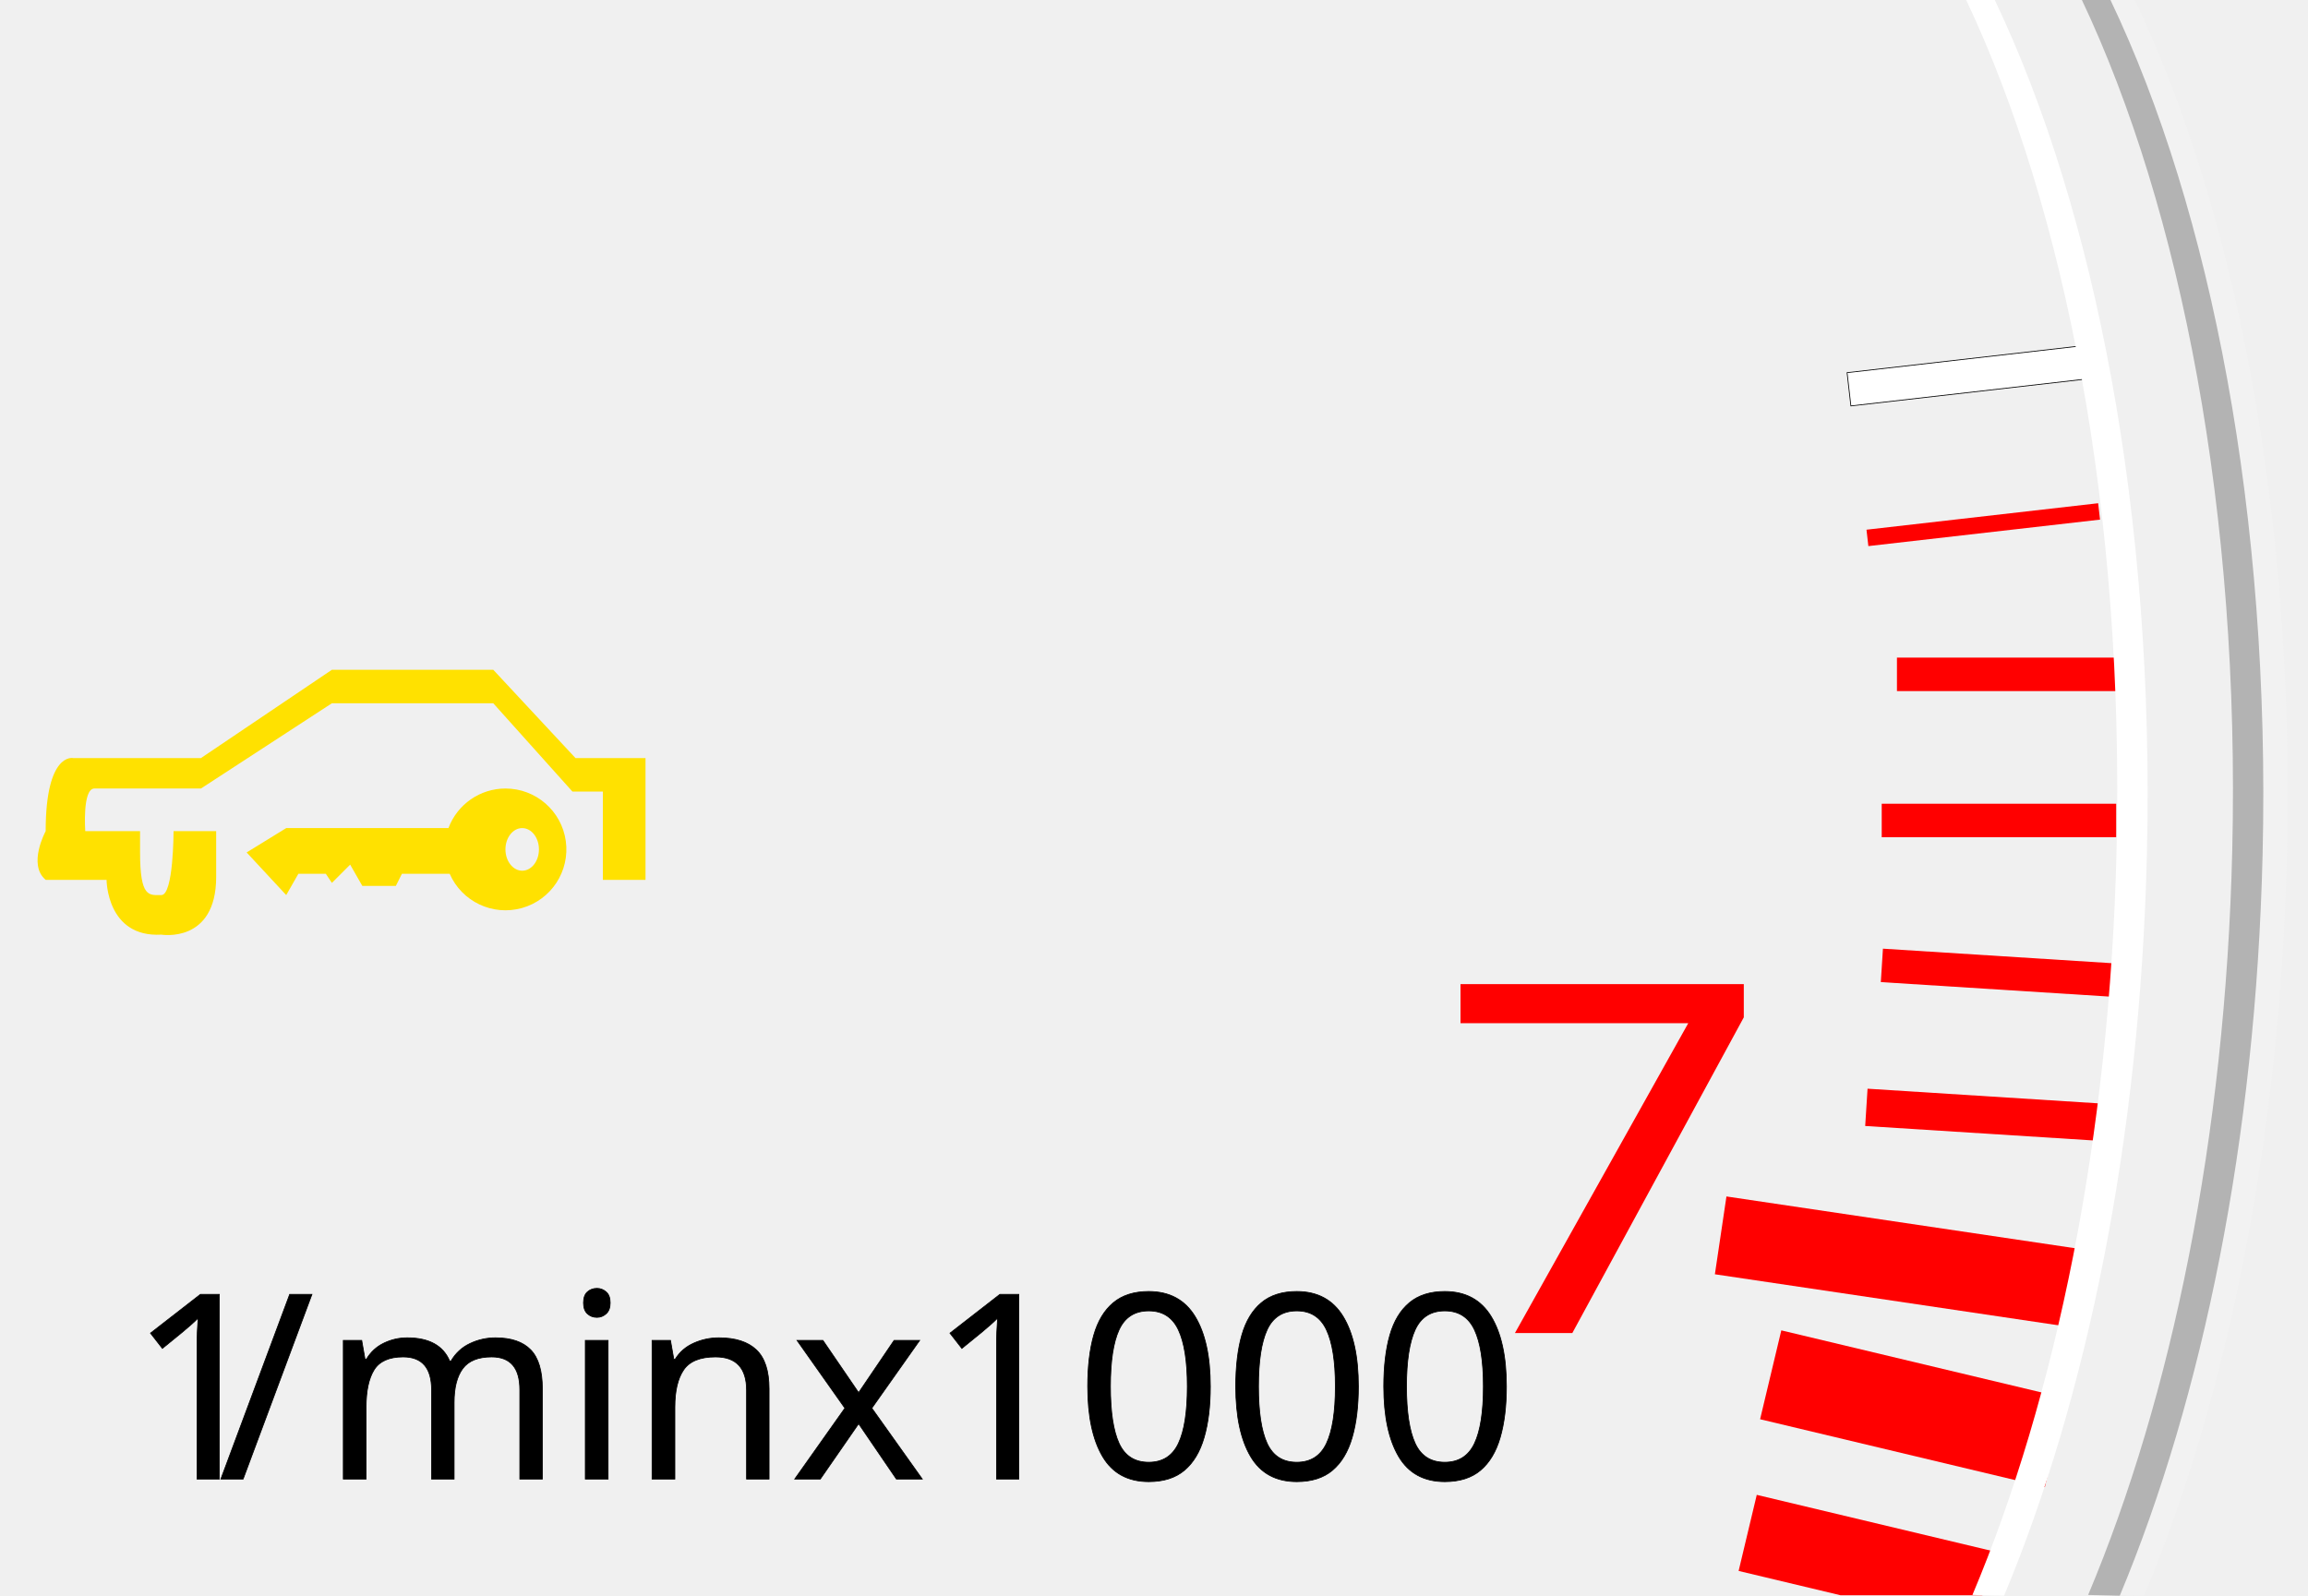
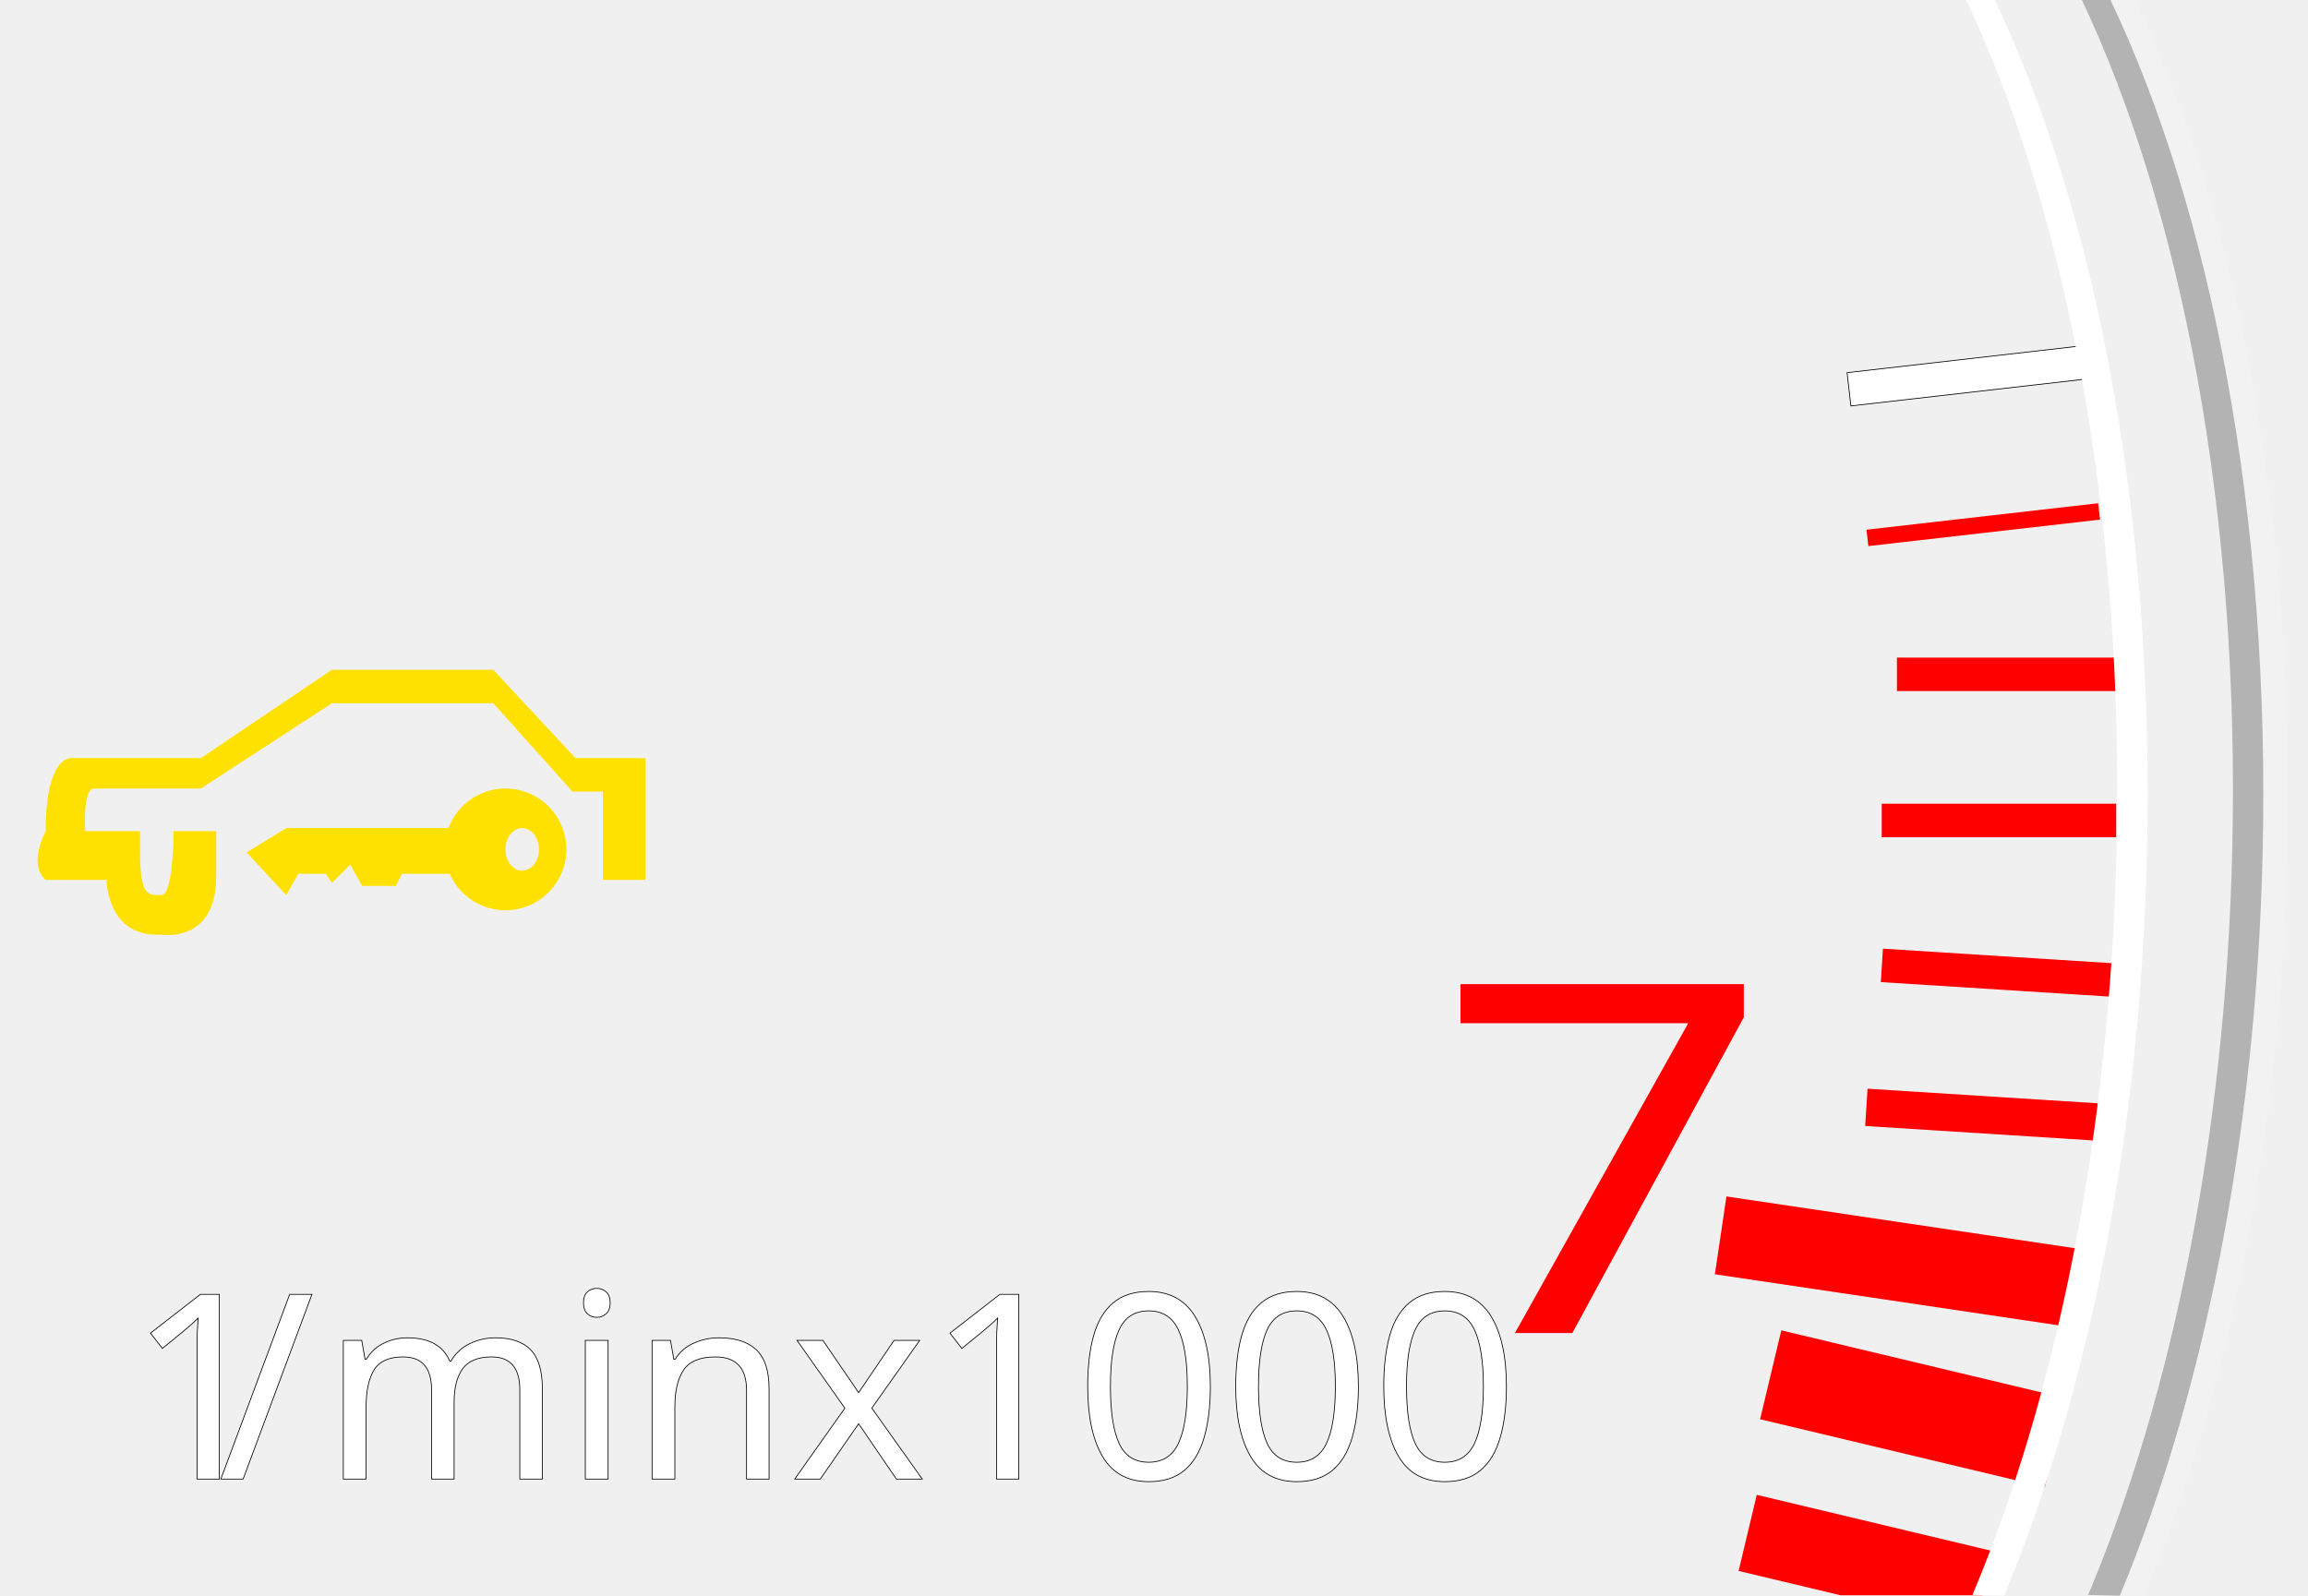
<svg xmlns="http://www.w3.org/2000/svg" viewBox="0 0 758 524">
  <defs>
    <style>
-     .cls-1{
-         fill:#f2f2f2;
-     }
-     .cls-2{
-         fill:#b3b3b3;
-     }
-     .cls-3,.cls-6{
-         fill:red;
-     }
-     .cls-4,
-     .cls-5{
-         fill:#fff;
-     }
-     .cls-4,.cls-7{
-         stroke:#000;stroke-miterlimit:10;stroke-width:0.25px;
-     }
-     .cls-6{
-         font-size:160.53px;font-family:MyriadPro-Regular, Myriad Pro;
-     }
-     .cls-7{
-         font-size:85px;font-family:Seravek, Seravek;
-     }
-     .cls-8{
-         letter-spacing:-0.02em;
-     
-     }
-     .cls-9{
-         letter-spacing:0em;
-     }
-     .cls-10{
-         fill:#ffe100;
-     }
+     .cls-1 {
+     fill: #f2f2f2;
+ }
+ 
+ .cls-2 {
+     fill: #b3b3b3;
+ }
+ 
+ .cls-3,
+ .cls-6 {
+     fill: red;
+ }
+ 
+ .cls-4,
+ .cls-5 {
+     fill: #fff;
+ }
+ 
+ .cls-4,
+ .cls-7 {
+     stroke: #000;
+     stroke-miterlimit: 10;
+     stroke-width: 0.25px;
+ }
+ 
+ .cls-6 {
+     font-size: 160.53px;
+     font-family: MyriadPro-Regular, Myriad Pro;
+ }
+ 
+ .cls-7 {
+     font-size: 85px;
+     font-family: Seravek, Seravek;
+     fill:white;
+ }
+ 
+ .cls-8 {
+     letter-spacing: -0.02em;
+     fill: white;
+ }
+ 
+ .cls-9 {
+     letter-spacing: 0em;
+ }
+ 
+ .cls-10 {
+     fill: #ffe100;
+     animation-name: testigo;
+     animation-duration: 1s;
+     animation-iteration-count: infinite;
+     animation-timing-function: linear;
+ }
+ @keyframes testigo{
+     0% {opacity: 1.0;}
+     50% {opacity: 0;}
+     100% {opacity: 1.0;}
+ }
+ 
    </style>
  </defs>
  <g id="Layer_1" data-name="Layer 1">
    <path class="cls-1" d="M693.79,523.89l10.39.25c27.17-65,44.69-150,46.91-243.45,2.64-111.08-16.88-211.38-50-280.77l-9.49-.23C724.43,69,743.75,168.9,741.12,279.44,738.88,373.34,721.2,458.78,693.79,523.89Z" />
    <path class="cls-2" d="M685.79,523.89l10.39.25c27.17-65,44.69-150,46.91-243.45,2.64-111.08-16.88-211.38-50-280.77l-9.49-.23C716.43,69,735.75,168.9,733.12,279.44,730.88,373.34,713.2,458.78,685.79,523.89Z" />
    <polygon class="cls-3" points="651.06 524 654.52 509.51 576.96 491.01 571 516 604.52 524 651.06 524" />
    <rect class="cls-4" x="607" y="118" width="77" height="11" transform="translate(-9.85 74.09) rotate(-6.52)" />
    <rect class="cls-3" x="613.06" y="169.63" width="76.58" height="5.42" transform="translate(-15.36 75.07) rotate(-6.52)" />
    <rect class="cls-3" x="623" y="216" width="77" height="11" />
    <rect class="cls-3" x="618" y="264" width="77" height="11" />
    <rect class="cls-3" x="618" y="314" width="77" height="11" transform="translate(21.52 -40.89) rotate(3.63)" />
    <rect class="cls-3" x="612.91" y="359.99" width="77" height="12.27" transform="translate(24.46 -40.47) rotate(3.63)" />
    <rect class="cls-3" x="564.46" y="401.5" width="117.66" height="25.84" transform="translate(67.67 -87.09) rotate(8.45)" />
    <rect class="cls-3" x="580.2" y="447.75" width="96.14" height="30.01" transform="translate(124.58 -133.2) rotate(13.42)" />
    <path class="cls-5" d="M647.79,523.89l10.39.25c27.17-65,44.69-150,46.91-243.45,2.64-111.08-16.88-211.38-50-280.77l-9.49-.23C678.43,69,697.75,168.9,695.12,279.44,692.88,373.34,675.2,458.78,647.79,523.89Z" />
    <text class="cls-6" transform="translate(471.12 437.87) scale(1.21 1)">7</text>
  </g>
  <g id="Layer_3" data-name="Layer 3">
    <text class="cls-7" transform="translate(41.86 485.83)">1<tspan class="cls-8" x="29.83" y="0">/</tspan>
      <tspan class="cls-9" x="63.67" y="0">minx1000</tspan>
    </text>
    <path class="cls-10" d="M198,262v27h14V249H189l-27-29H109L66,249H24s-9-2-9,24c0,0-6,11,0,16H35s0,19,18,18c0,0,18,3,18-19V273H57s0,21-4,21-7,1-7-14v-7H28s-1-14,3-14H66l43-28h53l26,29h10Z" />
    <path class="cls-10" d="M166,259a20,20,0,0,0-18.72,13H94l-13,8,13,14,4-7h9l2,3,6-6,4,7h11l2-4h15.68A20,20,0,1,0,166,259Zm5.5,27c-3,0-5.5-3.13-5.5-7s2.46-7,5.5-7,5.5,3.13,5.5,7S174.54,286,171.5,286Z" />
  </g>
</svg>
